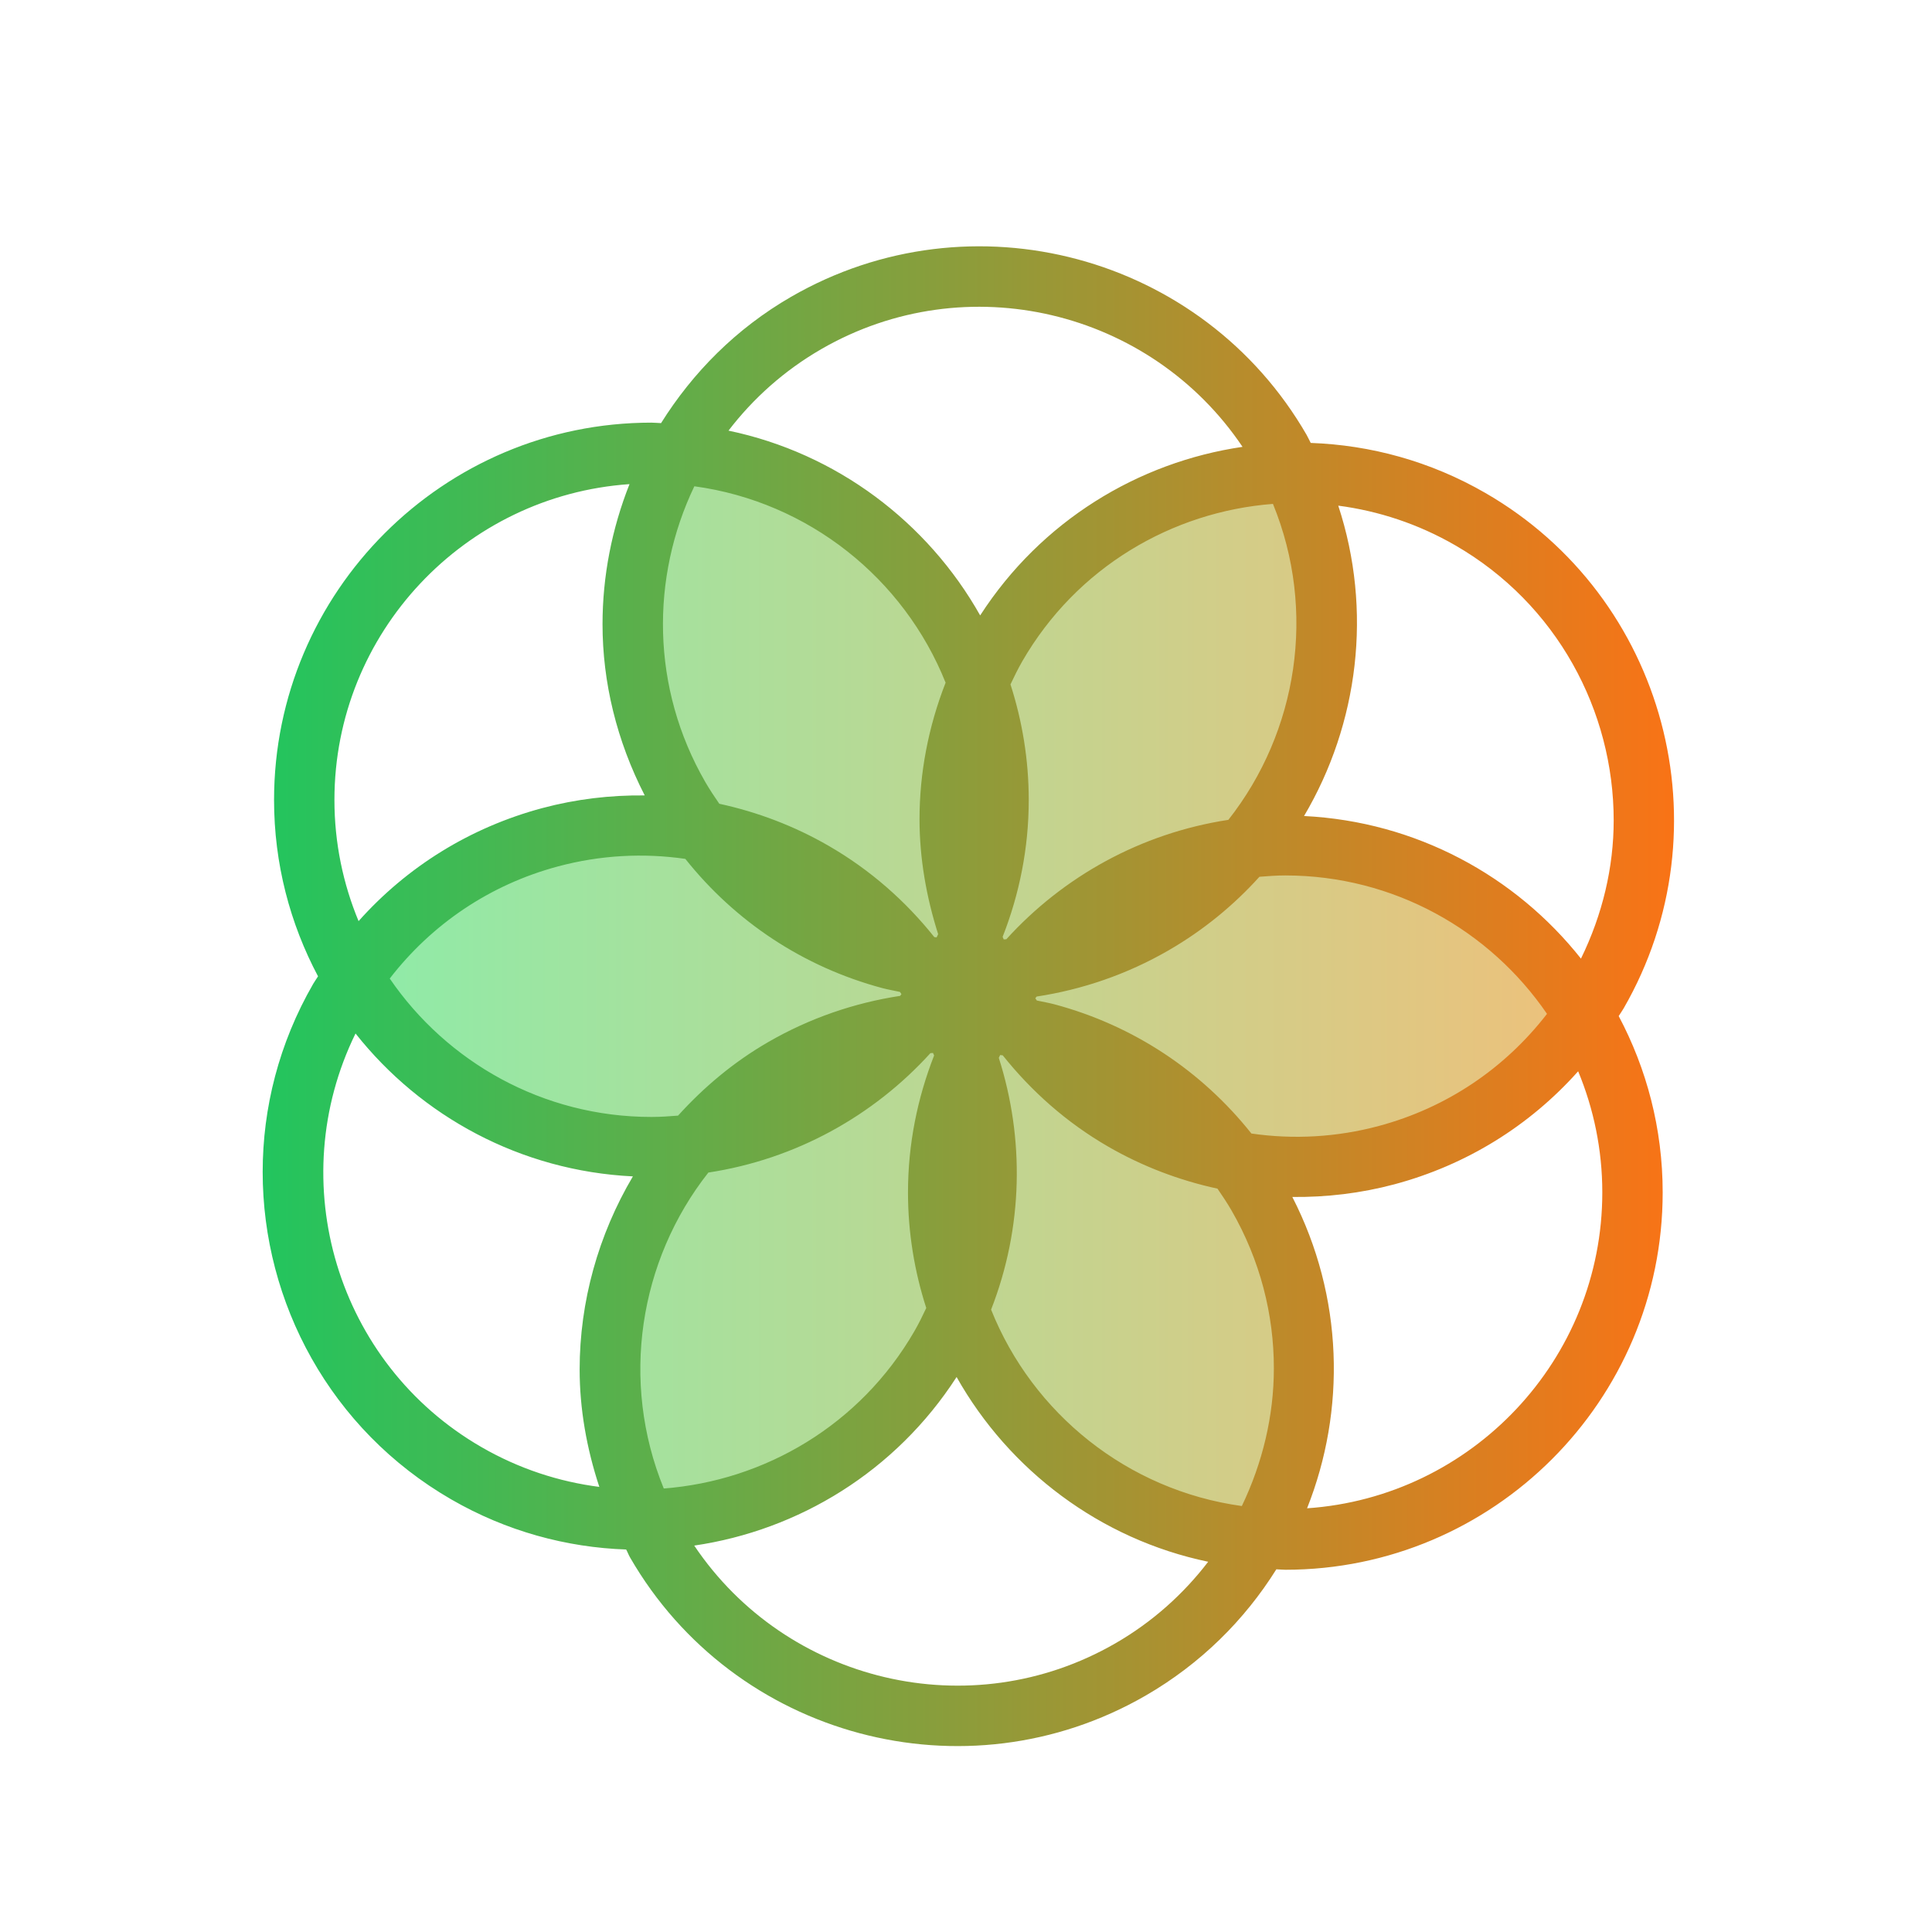
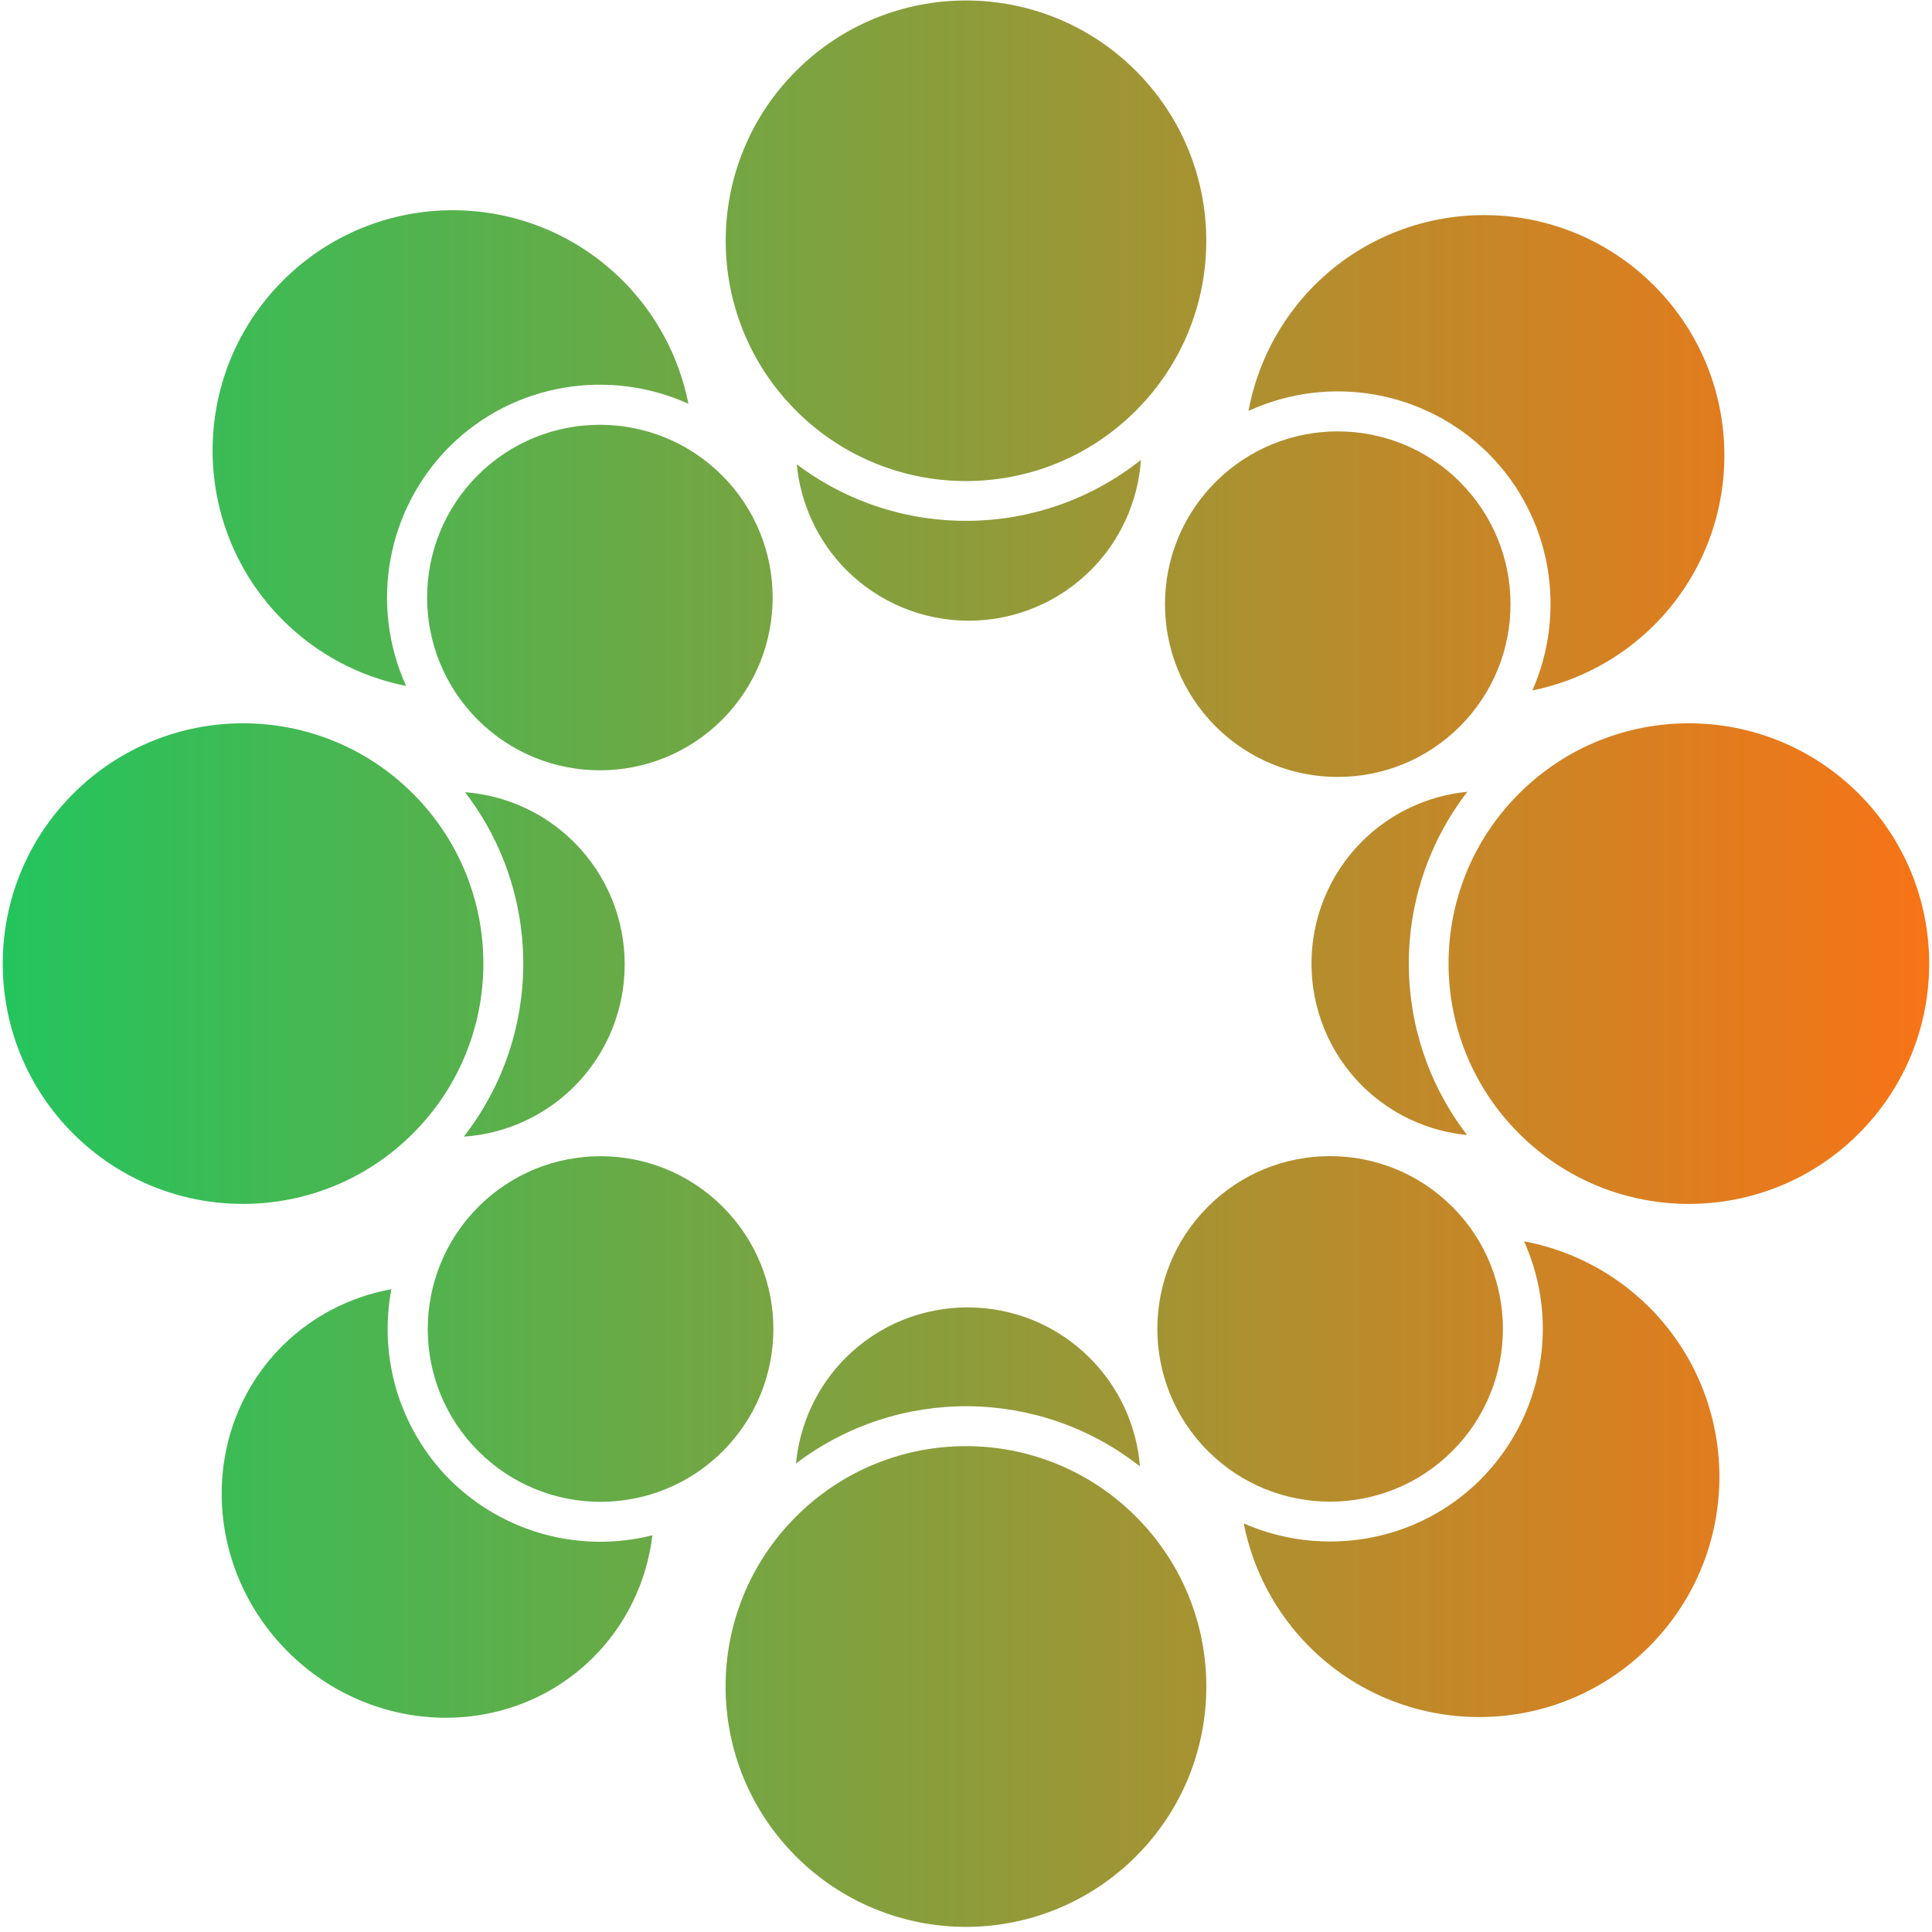
- <svg xmlns="http://www.w3.org/2000/svg" viewBox="0,0,256,256" width="auto" height="auto">
-   <defs>
-     <linearGradient x1="32.078" y1="6.33" x2="32.078" y2="56.51" gradientUnits="userSpaceOnUse" id="logo-color-1">
-       <stop offset="0" stop-color="#fdba74" />
-       <stop offset="1" stop-color="#86efac" />
-     </linearGradient>
-     <linearGradient x1="32.078" y1="9.624" x2="32.078" y2="56.377" gradientUnits="userSpaceOnUse" id="logo-color-2">
-       <stop offset="0" stop-color="#f97316" />
-       <stop offset="1" stop-color="#22c55e" />
-     </linearGradient>
-   </defs>
-   <g fill="none" fill-rule="nonzero" stroke="none" stroke-width="1" stroke-linecap="butt" stroke-linejoin="miter" stroke-miterlimit="10" stroke-dasharray="" stroke-dashoffset="0" font-family="none" font-weight="none" font-size="none" text-anchor="none" style="mix-blend-mode: normal">
-     <g transform="translate(260.3135,3.6895) rotate(90) scale(4,4)">
-       <path d="M44.589,34.003c-0.657,-0.463 -1.373,-0.795 -2.108,-1.046c0.517,-0.15 1.027,-0.338 1.515,-0.597c4.637,-2.456 5.821,-9.307 5.821,-9.307c0,0 -6.333,-2.87 -10.969,-0.414c-0.346,0.183 -0.666,0.397 -0.974,0.624c0.025,-0.253 0.049,-0.506 0.049,-0.764c0,-5.247 -5.5,-9.5 -5.5,-9.5c0,0 -5.5,4.253 -5.5,9.5c0,0.654 0.086,1.293 0.235,1.91c-0.532,-0.603 -1.137,-1.152 -1.845,-1.589c-4.464,-2.757 -10.973,-0.313 -10.973,-0.313c0,0 0.728,6.915 5.192,9.672c0.194,0.12 0.396,0.218 0.597,0.318c-0.221,0.112 -0.441,0.224 -0.653,0.358c-4.43,2.811 -5.075,9.734 -5.075,9.734c0,0 6.538,2.365 10.968,-0.446c0.281,-0.178 0.545,-0.373 0.796,-0.581c-0.154,0.626 -0.243,1.273 -0.243,1.937c0,5.247 5.5,9.5 5.5,9.5c0,0 5.5,-4.253 5.5,-9.5c0,-0.692 -0.1,-1.365 -0.266,-2.014c0.462,0.561 0.986,1.079 1.599,1.511c4.29,3.021 10.934,0.973 10.934,0.973c0,0 -0.311,-6.945 -4.6,-9.966z" fill="url(#logo-color-1)" />
-       <path d="M55.247,27.129c-1.056,-1.828 -2.509,-3.283 -4.184,-4.331c0.002,-0.1 0.015,-0.197 0.015,-0.298c0,-6.893 -5.607,-12.5 -12.5,-12.5c-2.11,0 -4.097,0.53 -5.842,1.457c-0.085,-0.052 -0.165,-0.112 -0.252,-0.162c-5.971,-3.444 -13.629,-1.394 -17.075,4.576c-1.055,1.827 -1.589,3.813 -1.659,5.788c-0.088,0.048 -0.179,0.086 -0.266,0.136c-5.969,3.446 -8.021,11.106 -4.575,17.076c1.054,1.825 2.513,3.262 4.185,4.309c-0.003,0.107 -0.016,0.212 -0.016,0.32c0,6.893 5.607,12.5 12.5,12.5c2.11,0 4.097,-0.53 5.842,-1.457c0.085,0.052 0.165,0.112 0.252,0.162c1.964,1.133 4.109,1.672 6.229,1.672c4.323,0 8.534,-2.242 10.847,-6.248c1.056,-1.829 1.591,-3.817 1.659,-5.793c0.087,-0.048 0.179,-0.08 0.265,-0.13c5.969,-3.447 8.021,-11.108 4.575,-17.077zM43.172,34.786c3.115,1.798 4.957,4.963 5.214,8.304c-3.546,1.449 -7.548,0.821 -10.466,-1.477c-0.442,-2.899 -1.878,-5.469 -3.955,-7.355c-0.002,-0.029 -0.005,-0.058 -0.007,-0.087c0.028,-0.011 0.056,-0.025 0.084,-0.036c1.408,0.551 2.935,0.865 4.536,0.865c1.336,0 2.621,-0.216 3.829,-0.605c0.257,0.121 0.514,0.246 0.765,0.391zM36.078,43.5c0,3.597 -1.82,6.775 -4.585,8.668c-1.808,-1.397 -3.113,-3.327 -3.714,-5.572c-0.375,-1.399 -0.451,-2.829 -0.25,-4.22c2.078,-1.654 3.579,-3.908 4.279,-6.52c0.052,-0.196 0.085,-0.393 0.128,-0.589c0.024,-0.017 0.048,-0.033 0.073,-0.05c0.019,0.015 0.039,0.029 0.058,0.043c0.232,1.519 0.738,2.998 1.529,4.368c0.665,1.152 1.501,2.14 2.438,2.989c0.024,0.292 0.044,0.585 0.044,0.883zM24.984,41.714c-3.114,1.798 -6.776,1.812 -9.798,0.363c0.517,-3.793 3.06,-6.944 6.506,-8.323c1.47,0.575 3.002,0.864 4.522,0.864c1.298,0 2.579,-0.226 3.809,-0.617c0.035,0.017 0.071,0.034 0.106,0.051c-0.004,0.025 -0.005,0.051 -0.009,0.076c-1.185,0.945 -2.222,2.112 -3.024,3.501c-0.661,1.145 -1.121,2.366 -1.393,3.622c-0.234,0.161 -0.47,0.319 -0.719,0.463zM20.984,31.214c-3.115,-1.798 -4.957,-4.963 -5.214,-8.304c3.545,-1.449 7.548,-0.821 10.466,1.477c0.442,2.899 1.878,5.469 3.955,7.355c0.002,0.029 0.005,0.057 0.007,0.086c-0.029,0.012 -0.057,0.025 -0.086,0.037c-1.407,-0.552 -2.933,-0.865 -4.534,-0.865c-1.336,0 -2.621,0.216 -3.829,0.605c-0.257,-0.122 -0.514,-0.247 -0.765,-0.391zM28.078,22.5c0,-3.597 1.82,-6.776 4.585,-8.668c1.808,1.397 3.113,3.327 3.714,5.572c0.375,1.399 0.451,2.829 0.25,4.22c-2.078,1.654 -3.579,3.908 -4.279,6.52c-0.052,0.195 -0.084,0.392 -0.127,0.588c-0.024,0.017 -0.049,0.033 -0.074,0.05c-0.019,-0.015 -0.038,-0.028 -0.057,-0.043c-0.232,-1.519 -0.738,-2.998 -1.529,-4.368c-0.668,-1.157 -1.497,-2.162 -2.439,-3.013c-0.023,-0.284 -0.044,-0.569 -0.044,-0.858zM42.46,32.247c-2.729,-1.066 -5.669,-1.108 -8.34,-0.255c-0.031,-0.015 -0.062,-0.03 -0.093,-0.045c0.004,-0.028 0.006,-0.057 0.01,-0.086c1.182,-0.944 2.222,-2.104 3.023,-3.491c0.661,-1.145 1.121,-2.366 1.393,-3.622c0.234,-0.161 0.47,-0.319 0.719,-0.463c1.649,-0.952 3.452,-1.405 5.232,-1.405c1.583,0 3.14,0.378 4.563,1.061c-0.523,3.787 -3.065,6.931 -6.507,8.306zM38.578,12c5.547,0 10.091,4.326 10.464,9.78c-3.251,-1.291 -7.003,-1.209 -10.313,0.488c0.011,-1.128 -0.121,-2.264 -0.42,-3.383c-0.639,-2.386 -1.941,-4.479 -3.744,-6.085c1.237,-0.513 2.592,-0.8 4.013,-0.8zM17.142,16.871c1.942,-3.365 5.479,-5.248 9.111,-5.248c1.55,0 3.112,0.366 4.58,1.084c-2.739,2.171 -4.54,5.46 -4.724,9.173c-3.056,-1.806 -6.809,-2.275 -10.281,-1.133c0.174,-1.329 0.603,-2.645 1.314,-3.876zM10.642,37.871c-2.773,-4.804 -1.299,-10.903 3.238,-13.953c0.508,3.462 2.456,6.672 5.584,8.691c-3.093,1.743 -5.375,4.759 -6.121,8.337c-1.065,-0.815 -1.99,-1.844 -2.701,-3.075zM25.578,54c-5.545,0 -10.088,-4.323 -10.463,-9.775c1.473,0.584 3.048,0.894 4.641,0.894c1.923,0 3.861,-0.469 5.671,-1.398c-0.013,1.131 0.12,2.271 0.42,3.394c0.639,2.386 1.941,4.479 3.744,6.085c-1.236,0.513 -2.591,0.8 -4.013,0.8zM47.015,49.129c-2.772,4.803 -8.793,6.578 -13.702,4.172c2.746,-2.172 4.553,-5.467 4.734,-9.188c1.936,1.145 4.147,1.764 6.396,1.764c1.304,0 2.614,-0.231 3.89,-0.652c-0.171,1.338 -0.602,2.664 -1.318,3.904zM50.277,42.081c-0.508,-3.462 -2.456,-6.672 -5.584,-8.691c3.092,-1.743 5.374,-4.758 6.12,-8.334c1.064,0.815 1.991,1.842 2.701,3.072c2.774,4.805 1.3,10.904 -3.237,13.953z" fill="url(#logo-color-2)" />
-     </g>
-   </g>
+ <svg xmlns="http://www.w3.org/2000/svg" role="img" viewBox="0 0 24 24" width="96px" height="96px">
+   <linearGradient id="success-main-gradient">
+     <stop stop-color="#22c55e" offset="0%" />
+     <stop stop-color="#f97316" offset="100%" />
+   </linearGradient>
+   <path fill="url(#success-main-gradient)" d="M20.547 3.547a2.984 2.984 45 00-4.221-.001 2.984 2.984 45 00-.817 1.559 2.654 2.654 45 012.981.529c.793.793.974 1.972.546 2.943a2.984 2.984 45 001.51-.809A2.984 2.984 45 0020.547 3.547zM14.11.88A2.984 2.984 45 009.89.88 2.984 2.984 45 009.889 5.101 2.984 2.984 45 0014.111 5.101 2.984 2.984 45 0014.11.88zm8.98 8.98a2.984 2.984 45 00-4.221-.001 2.984 2.984 45 000 4.221 2.984 2.984 45 004.222.001 2.984 2.984 45 00-.001-4.221zm-4.953-3.872a2.147 2.147 45 00-3.036-.001 2.147 2.147 45 00-.001 3.036 2.147 2.147 45 003.036-0 2.147 2.147 45 00-.001-3.036zM14.172 5.714a3.497 3.497 45 01-4.274.054 2.147 2.147 45 00.615 1.312A2.147 2.147 45 0013.551 7.082a2.147 2.147 45 00.622-1.366zm4.055 4.122a2.147 2.147 45 00-1.307.616 2.147 2.147 45 00.001 3.036 2.147 2.147 45 001.304.612 3.494 3.494 45 01.003-4.264zM7.735 3.486A2.984 2.984 45 003.515 3.485a2.984 2.984 45 000 4.22 2.984 2.984 45 001.53.816A2.655 2.655 45 015.581 5.551c.8-.8 1.995-.978 2.971-.535a2.984 2.984 45 00-.817-1.531zm12.749 12.749a2.984 2.984 45 00-1.551-.815 2.655 2.655 45 01-.54 2.958c-.792.792-1.971.974-2.943.546a2.984 2.984 45 00.815 1.532A2.984 2.984 45 0020.485 20.456a2.984 2.984 45 00-0-4.22zm-11.515-10.33A2.147 2.147 45 005.934 5.905a2.147 2.147 45 000 3.035A2.147 2.147 45 008.97 8.941a2.147 2.147 45 00-.001-3.036zm9.071 9.085a2.147 2.147 45 00-3.035 0 2.147 2.147 45 000 3.035 2.147 2.147 45 003.036.001 2.147 2.147 45 00-0-3.036zM7.132 10.463a2.147 2.147 45 00-1.355-.622 3.496 3.496 45 01-.016 4.279 2.147 2.147 45 001.371-.622 2.147 2.147 45 00-.001-3.036zm6.406 6.406a2.147 2.147 45 00-3.035 0 2.147 2.147 45 00-.615 1.311 3.495 3.495 45 014.273.036 2.147 2.147 45 00-.622-1.346zm-8.408-7.01a2.984 2.984 45 00-4.221.001 2.984 2.984 45 00-.001 4.221 2.984 2.984 45 004.222-.001 2.984 2.984 45 00-0-4.221zm8.98 8.98a2.984 2.984 45 00-4.221 0 2.984 2.984 45 00-.001 4.222 2.984 2.984 45 004.223-0 2.984 2.984 45 00-.001-4.222zm-5.132-3.848a2.147 2.147 45 00-3.036.001A2.147 2.147 45 005.943 18.028a2.147 2.147 45 003.035-0A2.147 2.147 45 008.979 14.992zm-.874 4.081A2.65 2.65 45 015.589 18.382a2.65 2.65 45 01-.727-2.367 2.734 2.635 45 00-1.356.706A2.734 2.635 45 003.575 20.517a2.734 2.635 45 003.796.07 2.734 2.635 45 00.733-1.513z" />
</svg>
